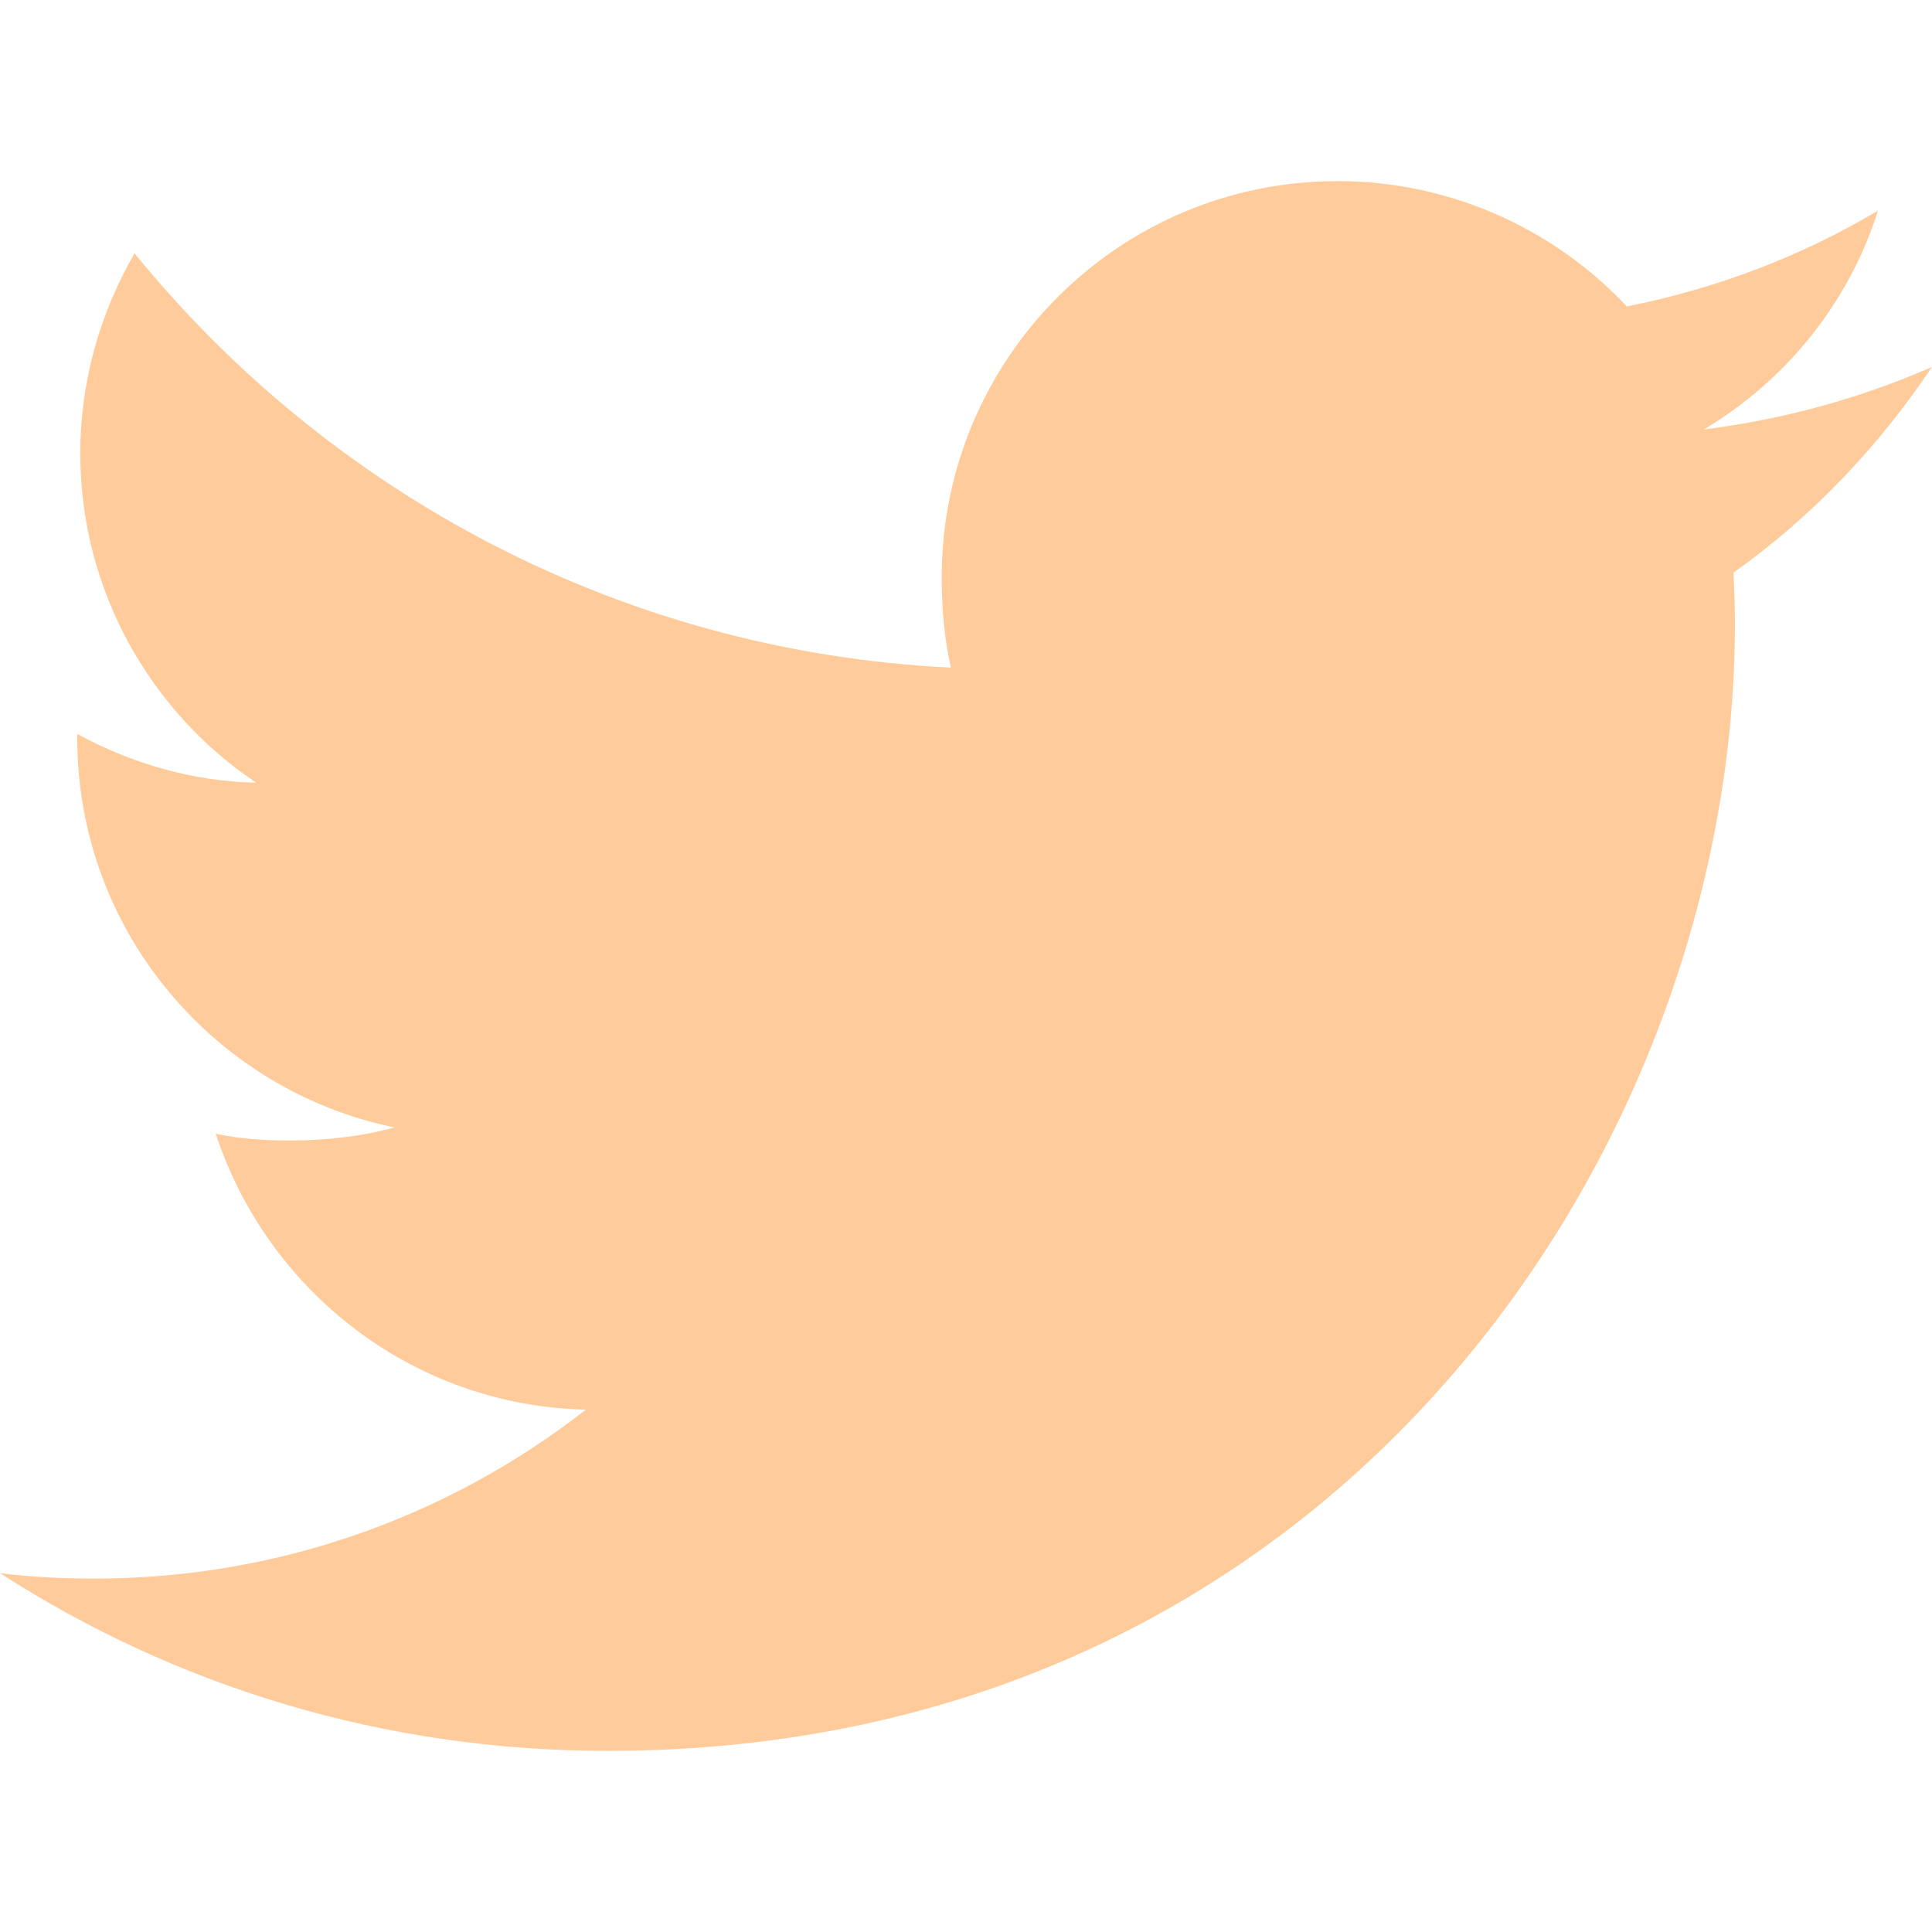
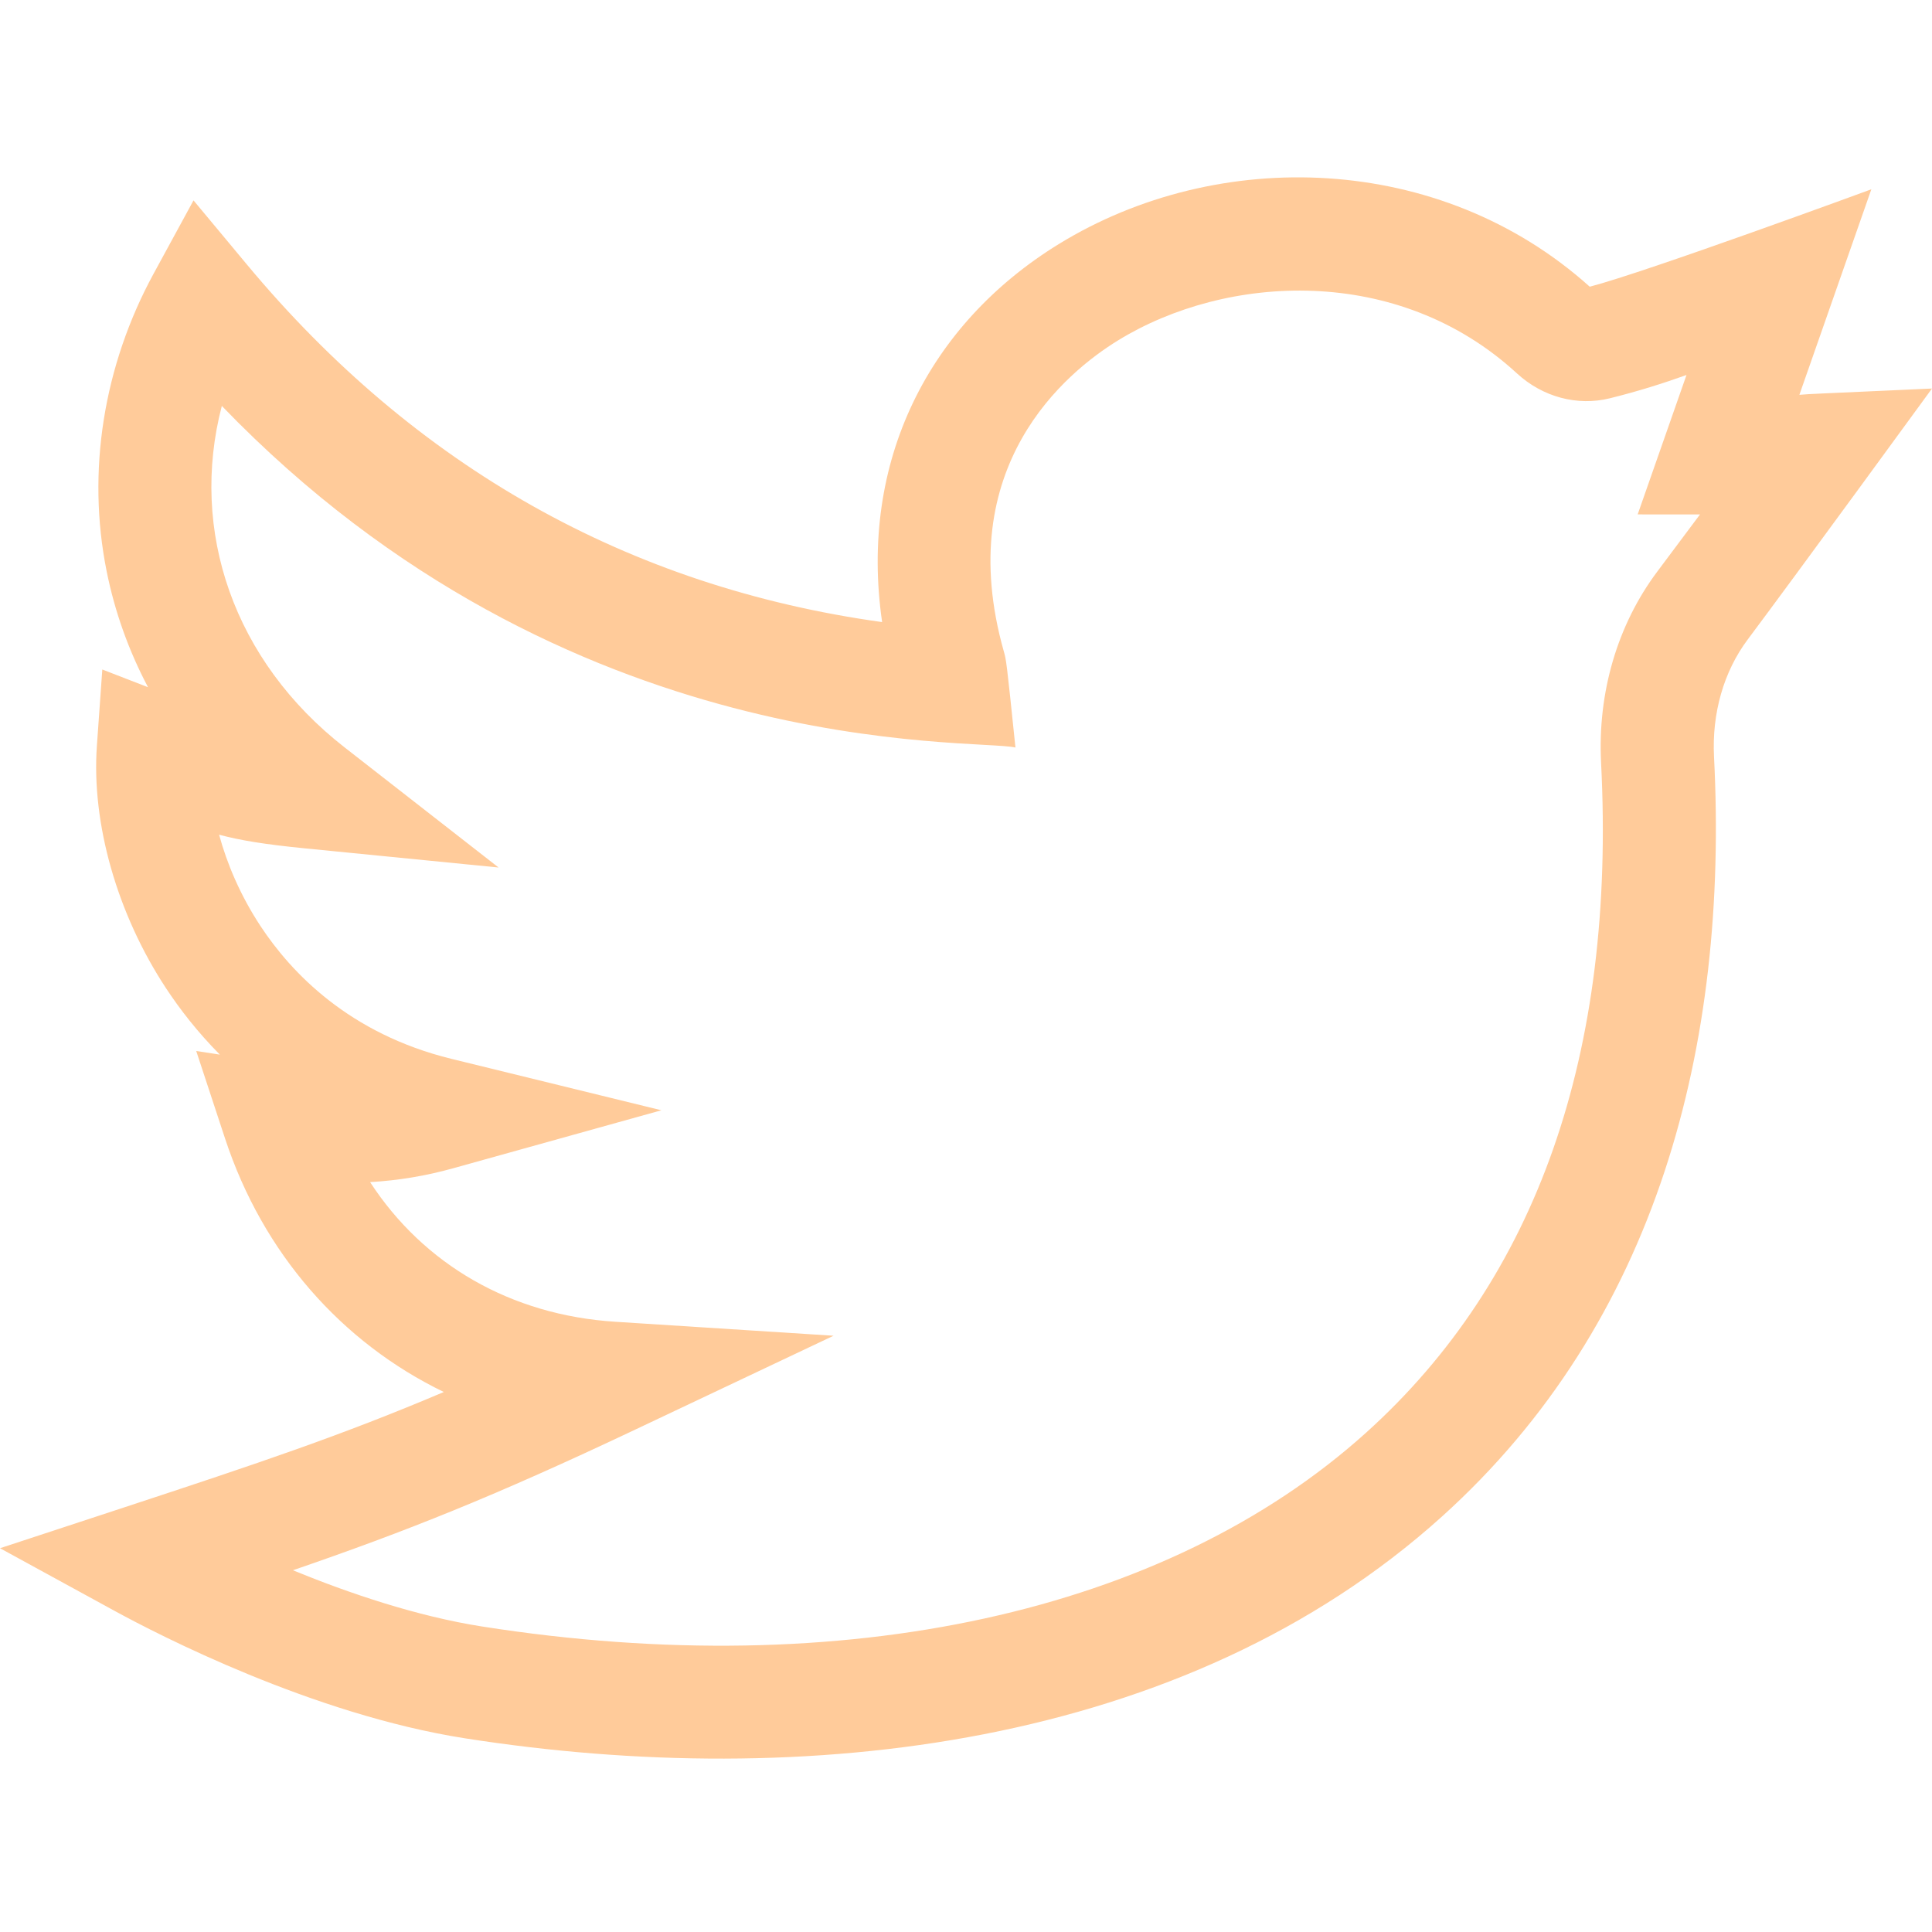
- <svg xmlns="http://www.w3.org/2000/svg" version="1.1" id="Capa_1" x="0px" y="0px" viewBox="0 0 512 512" style="enable-background:new 0 0 512 512;" xml:space="preserve" fill="#FFCB9A">
-   <g>
-     <g>
-       <path d="M512,97.248c-19.04,8.352-39.328,13.888-60.48,16.576c21.76-12.992,38.368-33.408,46.176-58.016    c-20.288,12.096-42.688,20.64-66.56,25.408C411.872,60.704,384.416,48,354.464,48c-58.112,0-104.896,47.168-104.896,104.992    c0,8.32,0.704,16.32,2.432,23.936c-87.264-4.256-164.48-46.08-216.352-109.792c-9.056,15.712-14.368,33.696-14.368,53.056    c0,36.352,18.72,68.576,46.624,87.232c-16.864-0.32-33.408-5.216-47.424-12.928c0,0.32,0,0.736,0,1.152    c0,51.008,36.384,93.376,84.096,103.136c-8.544,2.336-17.856,3.456-27.52,3.456c-6.72,0-13.504-0.384-19.872-1.792    c13.6,41.568,52.192,72.128,98.08,73.12c-35.712,27.936-81.056,44.768-130.144,44.768c-8.608,0-16.864-0.384-25.12-1.44    C46.496,446.88,101.6,464,161.024,464c193.152,0,298.752-160,298.752-298.688c0-4.64-0.16-9.12-0.384-13.568    C480.224,136.96,497.728,118.496,512,97.248z" />
-     </g>
-   </g>
-   <g>
- </g>
-   <g>
- </g>
-   <g>
- </g>
-   <g>
- </g>
-   <g>
- </g>
-   <g>
- </g>
-   <g>
- </g>
-   <g>
- </g>
-   <g>
- </g>
-   <g>
- </g>
-   <g>
- </g>
-   <g>
- </g>
-   <g>
- </g>
-   <g>
- </g>
-   <g>
- </g>
+ <svg xmlns="http://www.w3.org/2000/svg" viewBox="0 -47 512 512" fill="#FFCB9A">
+   <path d="m512 55.965c-32.207 1.484-31.504 1.363-35.145 1.668l19.074-54.473s-59.539 21.902-74.633 25.82c-39.641-35.629-98.562-37.203-140.688-11.312-34.496 21.207-53.012 57.625-46.836 100.191-67.137-9.316-123.703-41.141-168.363-94.789l-14.125-16.965-10.555 19.383c-13.34 24.492-17.77 52.496-12.477 78.852 2.172 10.812 5.863 21.125 10.977 30.781l-12.117-4.695-1.438 20.246c-1.457 20.566 5.391 44.574 18.32 64.215 3.641 5.531 8.328 11.605 14.27 17.598l-6.262-.961 7.641 23.199c10.043 30.48 30.902 54.062 57.973 67.172-27.035 11.473-48.875 18.793-84.773 30.602l-32.844 10.797 30.336 16.586c11.566 6.324 52.438 27.445 92.82 33.781 89.766 14.078 190.832 2.613 258.871-58.664 57.309-51.613 76.113-125.031 72.207-201.434-.59-11.566 2.578-22.605 8.922-31.078 12.707-16.965 48.766-66.406 48.844-66.52zm-72.832 48.551c-10.535 14.066-15.812 32.031-14.867 50.578 3.941 77.066-17.027 136.832-62.328 177.629-52.918 47.66-138.273 66.367-234.172 51.324-17.367-2.723-35.316-8.82-50.172-14.91 30.098-10.355 53.34-19.586 90.875-37.352l52.398-24.801-57.852-3.703c-27.711-1.773-50.785-15.203-64.969-37.008 7.531-.438 14.793-1.656 22.023-3.672l55.176-15.367-55.637-13.625c-27.035-6.621-42.445-22.797-50.613-35.203-5.363-8.152-8.867-16.504-10.969-24.203 5.578 1.496 12.082 2.562 22.57 3.602l51.496 5.094-40.801-31.828c-29.398-22.93-41.18-57.379-32.543-90.496 91.75 95.164 199.477 88.012 210.32 90.527-2.387-23.184-2.449-23.238-3.074-25.445-13.887-49.09 16.547-74.016 30.273-82.453 28.672-17.621 74.184-20.277 105.707 8.754 6.809 6.266 16.016 8.73 24.633 6.59 7.734-1.922 14.082-3.957 20.297-6.172l-12.938 36.945 16.516.012c-3.117 4.18-6.855 9.184-11.352 15.184zm0 0" />
</svg>
